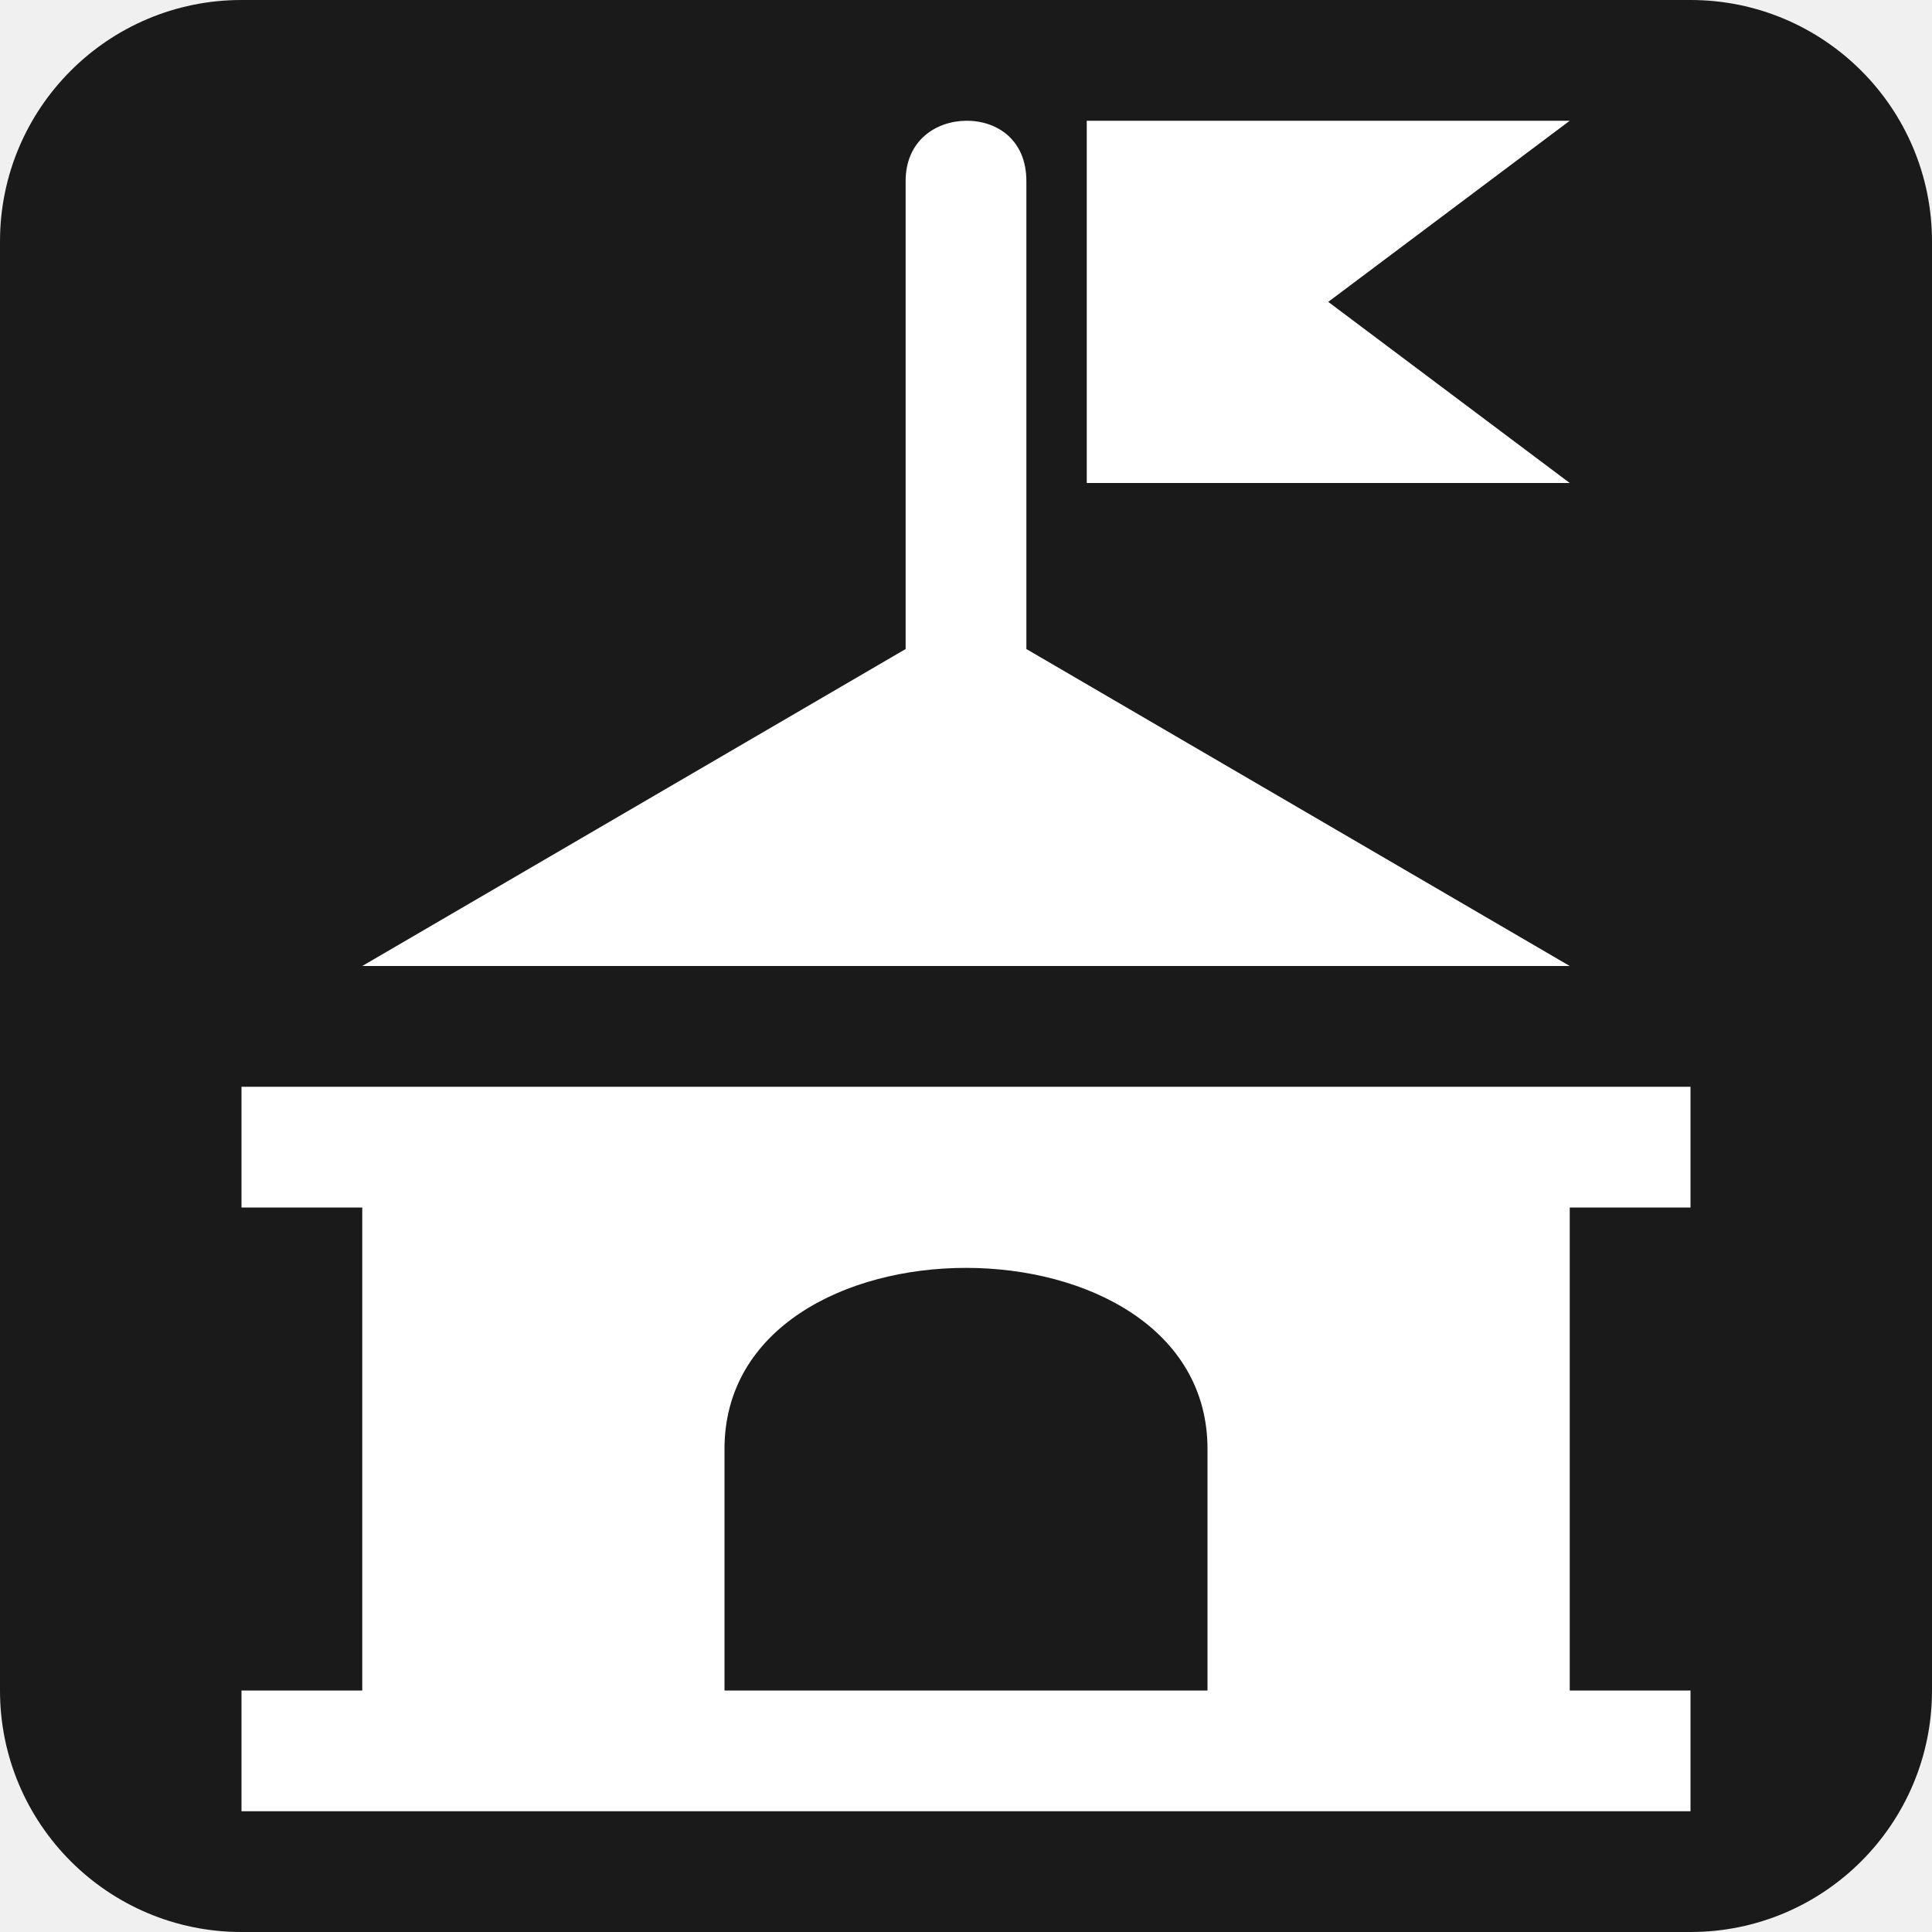
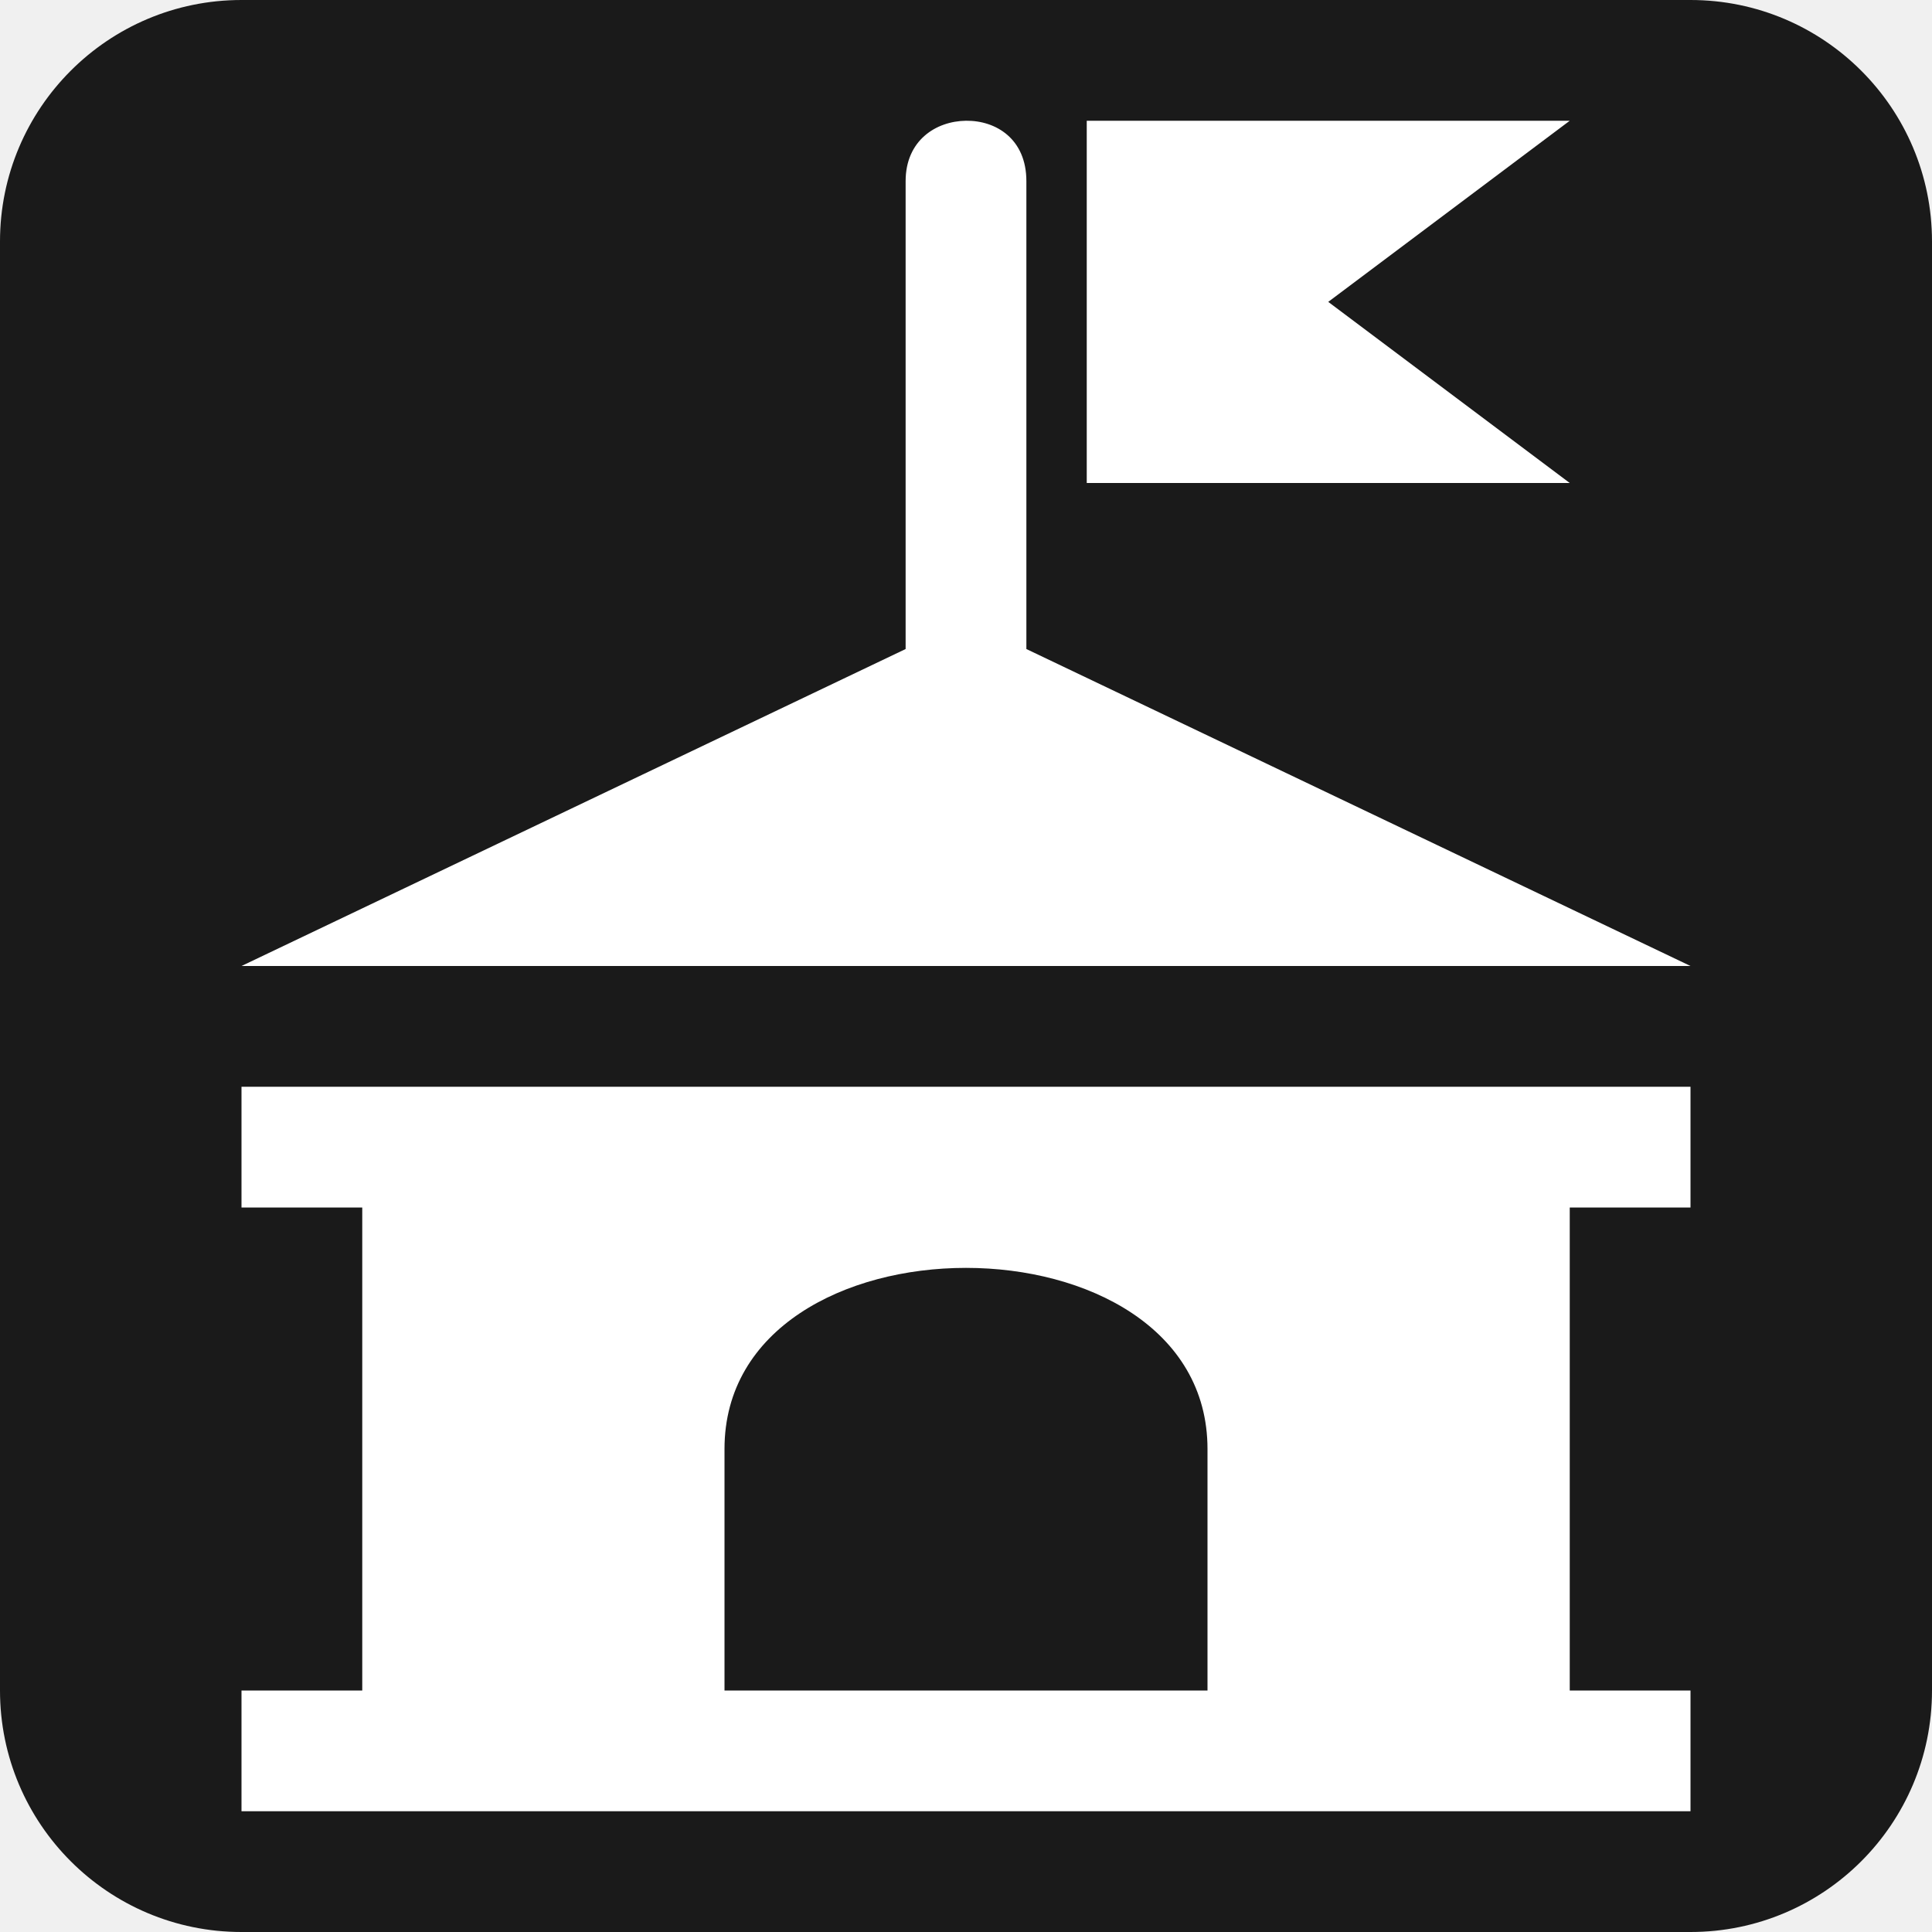
<svg xmlns="http://www.w3.org/2000/svg" version="1.1" width="100%" height="100%" viewBox="0 0 16 16" id="svg2">
  <defs id="defs6" />
  <rect width="16" height="16" rx="2" ry="2" x="0" y="0" id="canvas" style="fill:#1a1a1a;stroke:none" />
-   <path d="M 8,1 C 7.75,1.003 7.5,1.164 7.5,1.5 L 7.5,5.375 3,8 13,8 8.5,5.375 8.5,1.5 C 8.5,1.152 8.25,0.997 8,1 z M 9,1 9,4 13,4 11,2.5 13,1 z m -7,8 0,1 1,0 0,4 -1,0 0,1 12,0 0,-1 -1,0 0,-4 1,0 0,-1 z m 6,1.5 c 1,0 2,0.5 2,1.5 l 0,2 -4,0 0,-2 c 0,-1 1,-1.5 2,-1.5 z" id="town-hall" style="fill:#ffffff;fill-opacity:1;stroke:none" />
+   <path d="M 8,1 C 7.75,1.003 7.5,1.164 7.5,1.5 L 7.5,5.375 2,8 14,8 8.5,5.375 8.5,1.5 C 8.5,1.152 8.25,0.997 8,1 z M 9,1 9,4 13,4 11,2.5 13,1 z m -7,8 0,1 1,0 0,4 -1,0 0,1 12,0 0,-1 -1,0 0,-4 1,0 0,-1 z m 6,1.5 c 1,0 2,0.5 2,1.5 l 0,2 -4,0 0,-2 c 0,-1 1,-1.5 2,-1.5 z" id="town-hall" style="fill:#ffffff;fill-opacity:1;stroke:none" />
</svg>
